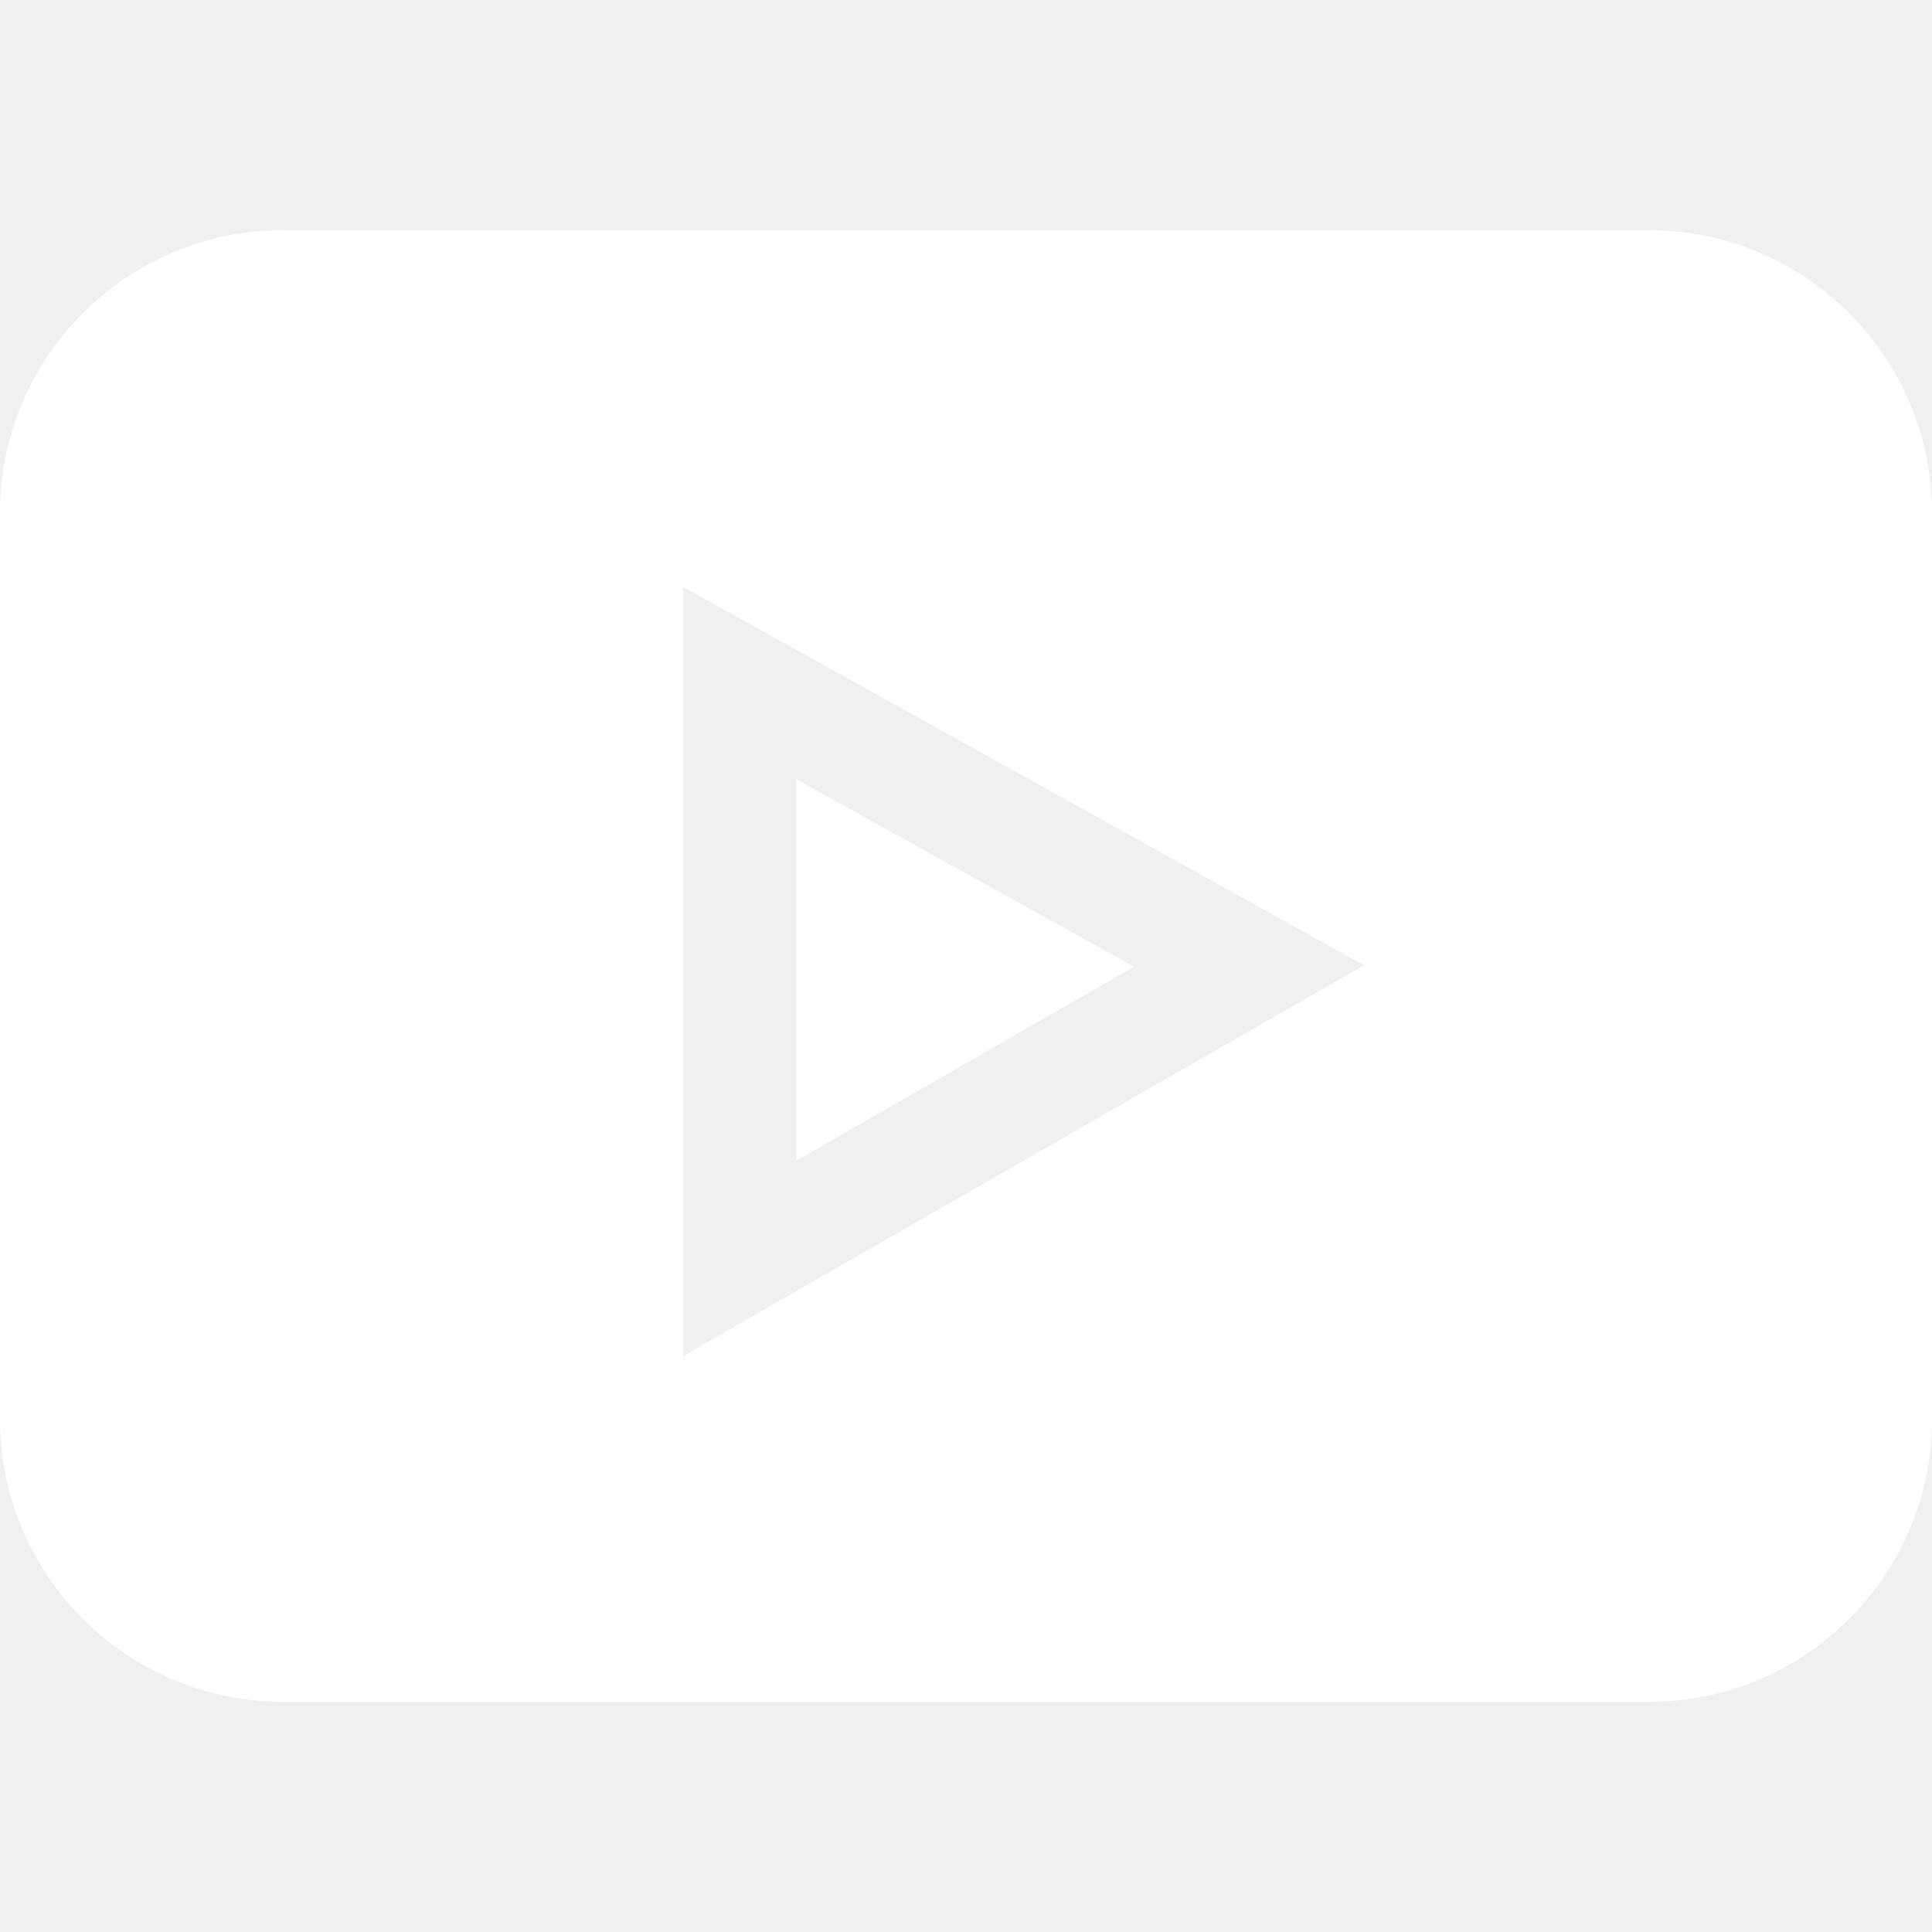
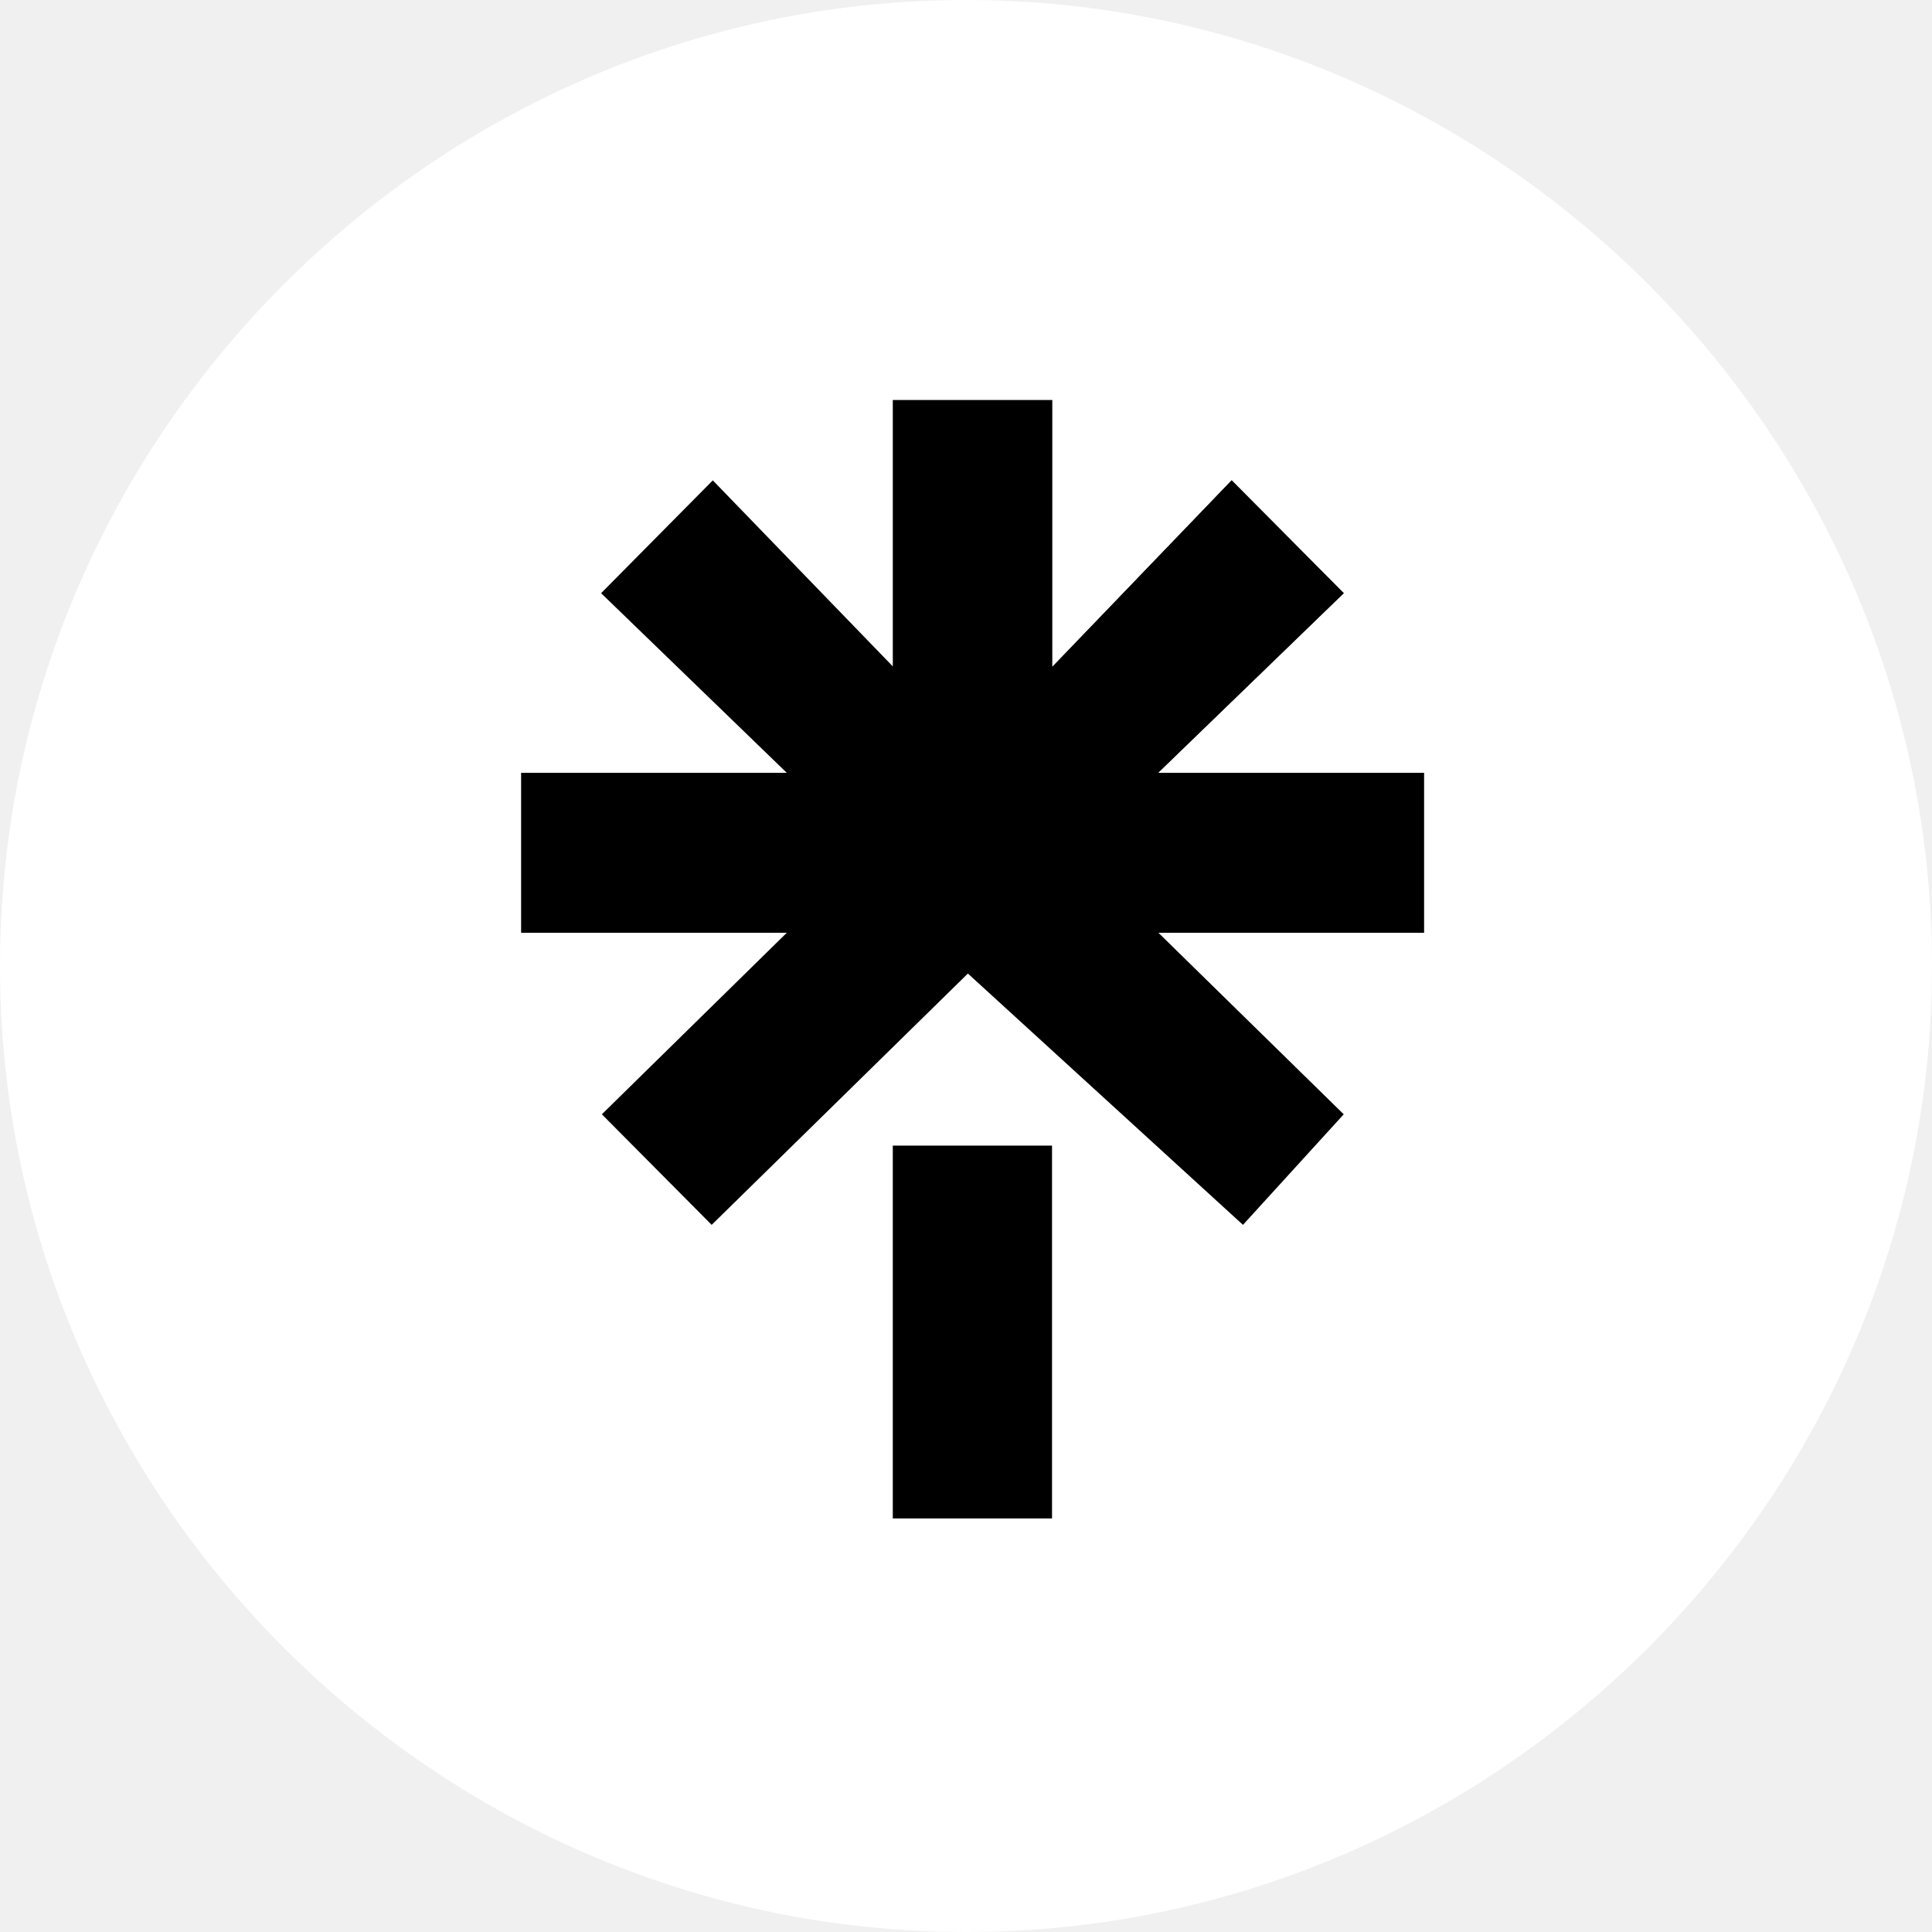
<svg xmlns="http://www.w3.org/2000/svg" id="Layer_1" version="1.1" viewBox="0 0 512 512">
  <defs>
    <style>
      .st0 {
        fill: #fff;
      }
+ 
+       .st1 {
+         fill: #b22222;
+       }
    </style>
  </defs>
-   <path class="st0" d="M437,61H75C33.6,61,0,94.6,0,136v240c0,41.4,33.6,75,75,75h362c41.4,0,75-33.6,75-75v-240c0-41.4-33.6-75-75-75ZM181,359.4v-203.9l180.5,100.3-180.5,103.6Z" />
-   <path class="st0" d="M211,206.5v101.1l89.5-51.4-89.5-49.7h0Z" />
+   <path class="st0" d="M256,0C115.4,0,0,115.4,0,256s115.4,256,256,256,256-115.4,256-256S396.6,0,256,0Z" />
+   <rect x="-457.8" y="111.3" width="363.7" height="289.4" />
+   <path class="st0" d="M-808,0c-140.6,0-256,115.4-256,256s115.4,256,256,256,256-115.4,256-256S-667.4,0-808,0Z" />
+   <path class="st0" d="M-1340,0c-140.6,0-256,115.4-256,256s115.4,256,256,256,256-115.4,256-256S-1199.4,0-1340,0Z" />
+   <g>
+     <path d="M-1233.9,141.7h-212.1c-24.3,0-43.9,19.7-43.9,43.9v140.6c0,24.3,19.7,43.9,43.9,43.9h212.1c24.3,0,43.9-19.7,43.9-43.9v-140.6c0-24.3-19.7-43.9-43.9-43.9ZM-1383.9,316.6v-119.5l105.8,58.8-105.8,60.7Z" />
+     <path class="st1" d="M-1366.4,227v59.2l52.4-30.1-52.4-29.1h0Z" />
+   </g>
+   <g id="UYsNRp.tif">
+     <g>
+       <path class="st0" d="M236.6,106v70.6s-47.8-49.3-47.8-49.3l-29.6,29.9,49.2,47.6h-70.4v42.4h70.4l-49,48.1,29.2,29.3,67.8-66.5,72.9,66.5,26.6-29.3-49-48.1h70.4s0,158.8,0,158.8h-242.9V106h102.1ZM236.6,303.6v98.8h42.2v-98.8h-42.2Z" />
+       <polygon points="278.9 106 278.9 176.6 326.4 127.2 356.2 157.2 307 204.8 377.4 204.8 377.4 247.2 307 247.2 356.1 295.3 329.4 324.6 256.5 258 188.6 324.6 159.5 295.3 208.5 247.2 138.1 247.2 138.1 204.8 208.5 204.8 159.3 157.2 188.9 127.3 236.6 176.6 236.6 106 278.9 106" />
+       <polygon class="st0" points="278.9 106 377.4 106 377.4 204.8 307 204.8 356.2 157.2 326.4 127.2 278.9 176.6 278.9 106" />
+       <rect x="236.6" y="303.6" width="42.2" height="98.8" />
+     </g>
+   </g>
+   <g>
+     <path d="M-710.8,118.5h-194.4c-22.2,0-40.3,18-40.3,40.3v194.4c0,22.2,18,40.3,40.3,40.3h194.4c22.2,0,40.3-18,40.3-40.3v-194.4c0-22.2-18-40.3-40.3-40.3ZM-807.5,328c-40,0-72.5-32.5-72.5-72.5s32.5-72.5,72.5-72.5,72.5,32.5,72.5,72.5-32.5,72.5-72.5,72.5ZM-726.9,199.1c-13.3,0-24.2-10.8-24.2-24.2s10.8-24.2,24.2-24.2,24.2,10.8,24.2,24.2-10.8,24.2-24.2,24.2Z" />
+     <path class="st0" d="M-808,247.9c-4.5,0-8.1,3.6-8.1,8.1s3.6,8.1,8.1,8.1,8.1-3.6,8.1-8.1-3.6-8.1-8.1-8.1Z" />
+     <path class="st1" d="M-808,199.6c-31.1,0-56.4,25.3-56.4,56.4s25.3,56.4,56.4,56.4,56.4-25.3,56.4-56.4-25.3-56.4-56.4-56.4Z" />
+   </g>
+   <rect class="st1" x="-445" y="211.8" width="328.6" height="103" transform="translate(23.8 27.9) rotate(5.5)" />
+   <path class="st0" d="M-276,0c-140.6,0-256,115.4-256,256s115.4,256,256,256S-20,396.6-20,256-135.4,0-276,0ZM-181.2,380.8c-68.1-29.5-142.7-38.2-215.8-25.2l-5.3-29.5c78.9-14.1,159.5-4.7,233,27.2l-12,27.5h.1ZM-135.9,302.5c-88.9-40.9-190.6-52.8-286.4-33.7l-6.5-29.3h.8c101.9-20.4,210.1-7.7,304.7,35.8l-12.5,27.2h-.1ZM-110.3,215.4c-98.7-42.5-211.3-55.7-317.4-37.1l-5.2-29.6c111.7-19.6,230.4-5.6,334.5,39.2l-11.9,27.5h0Z" />
</svg>
